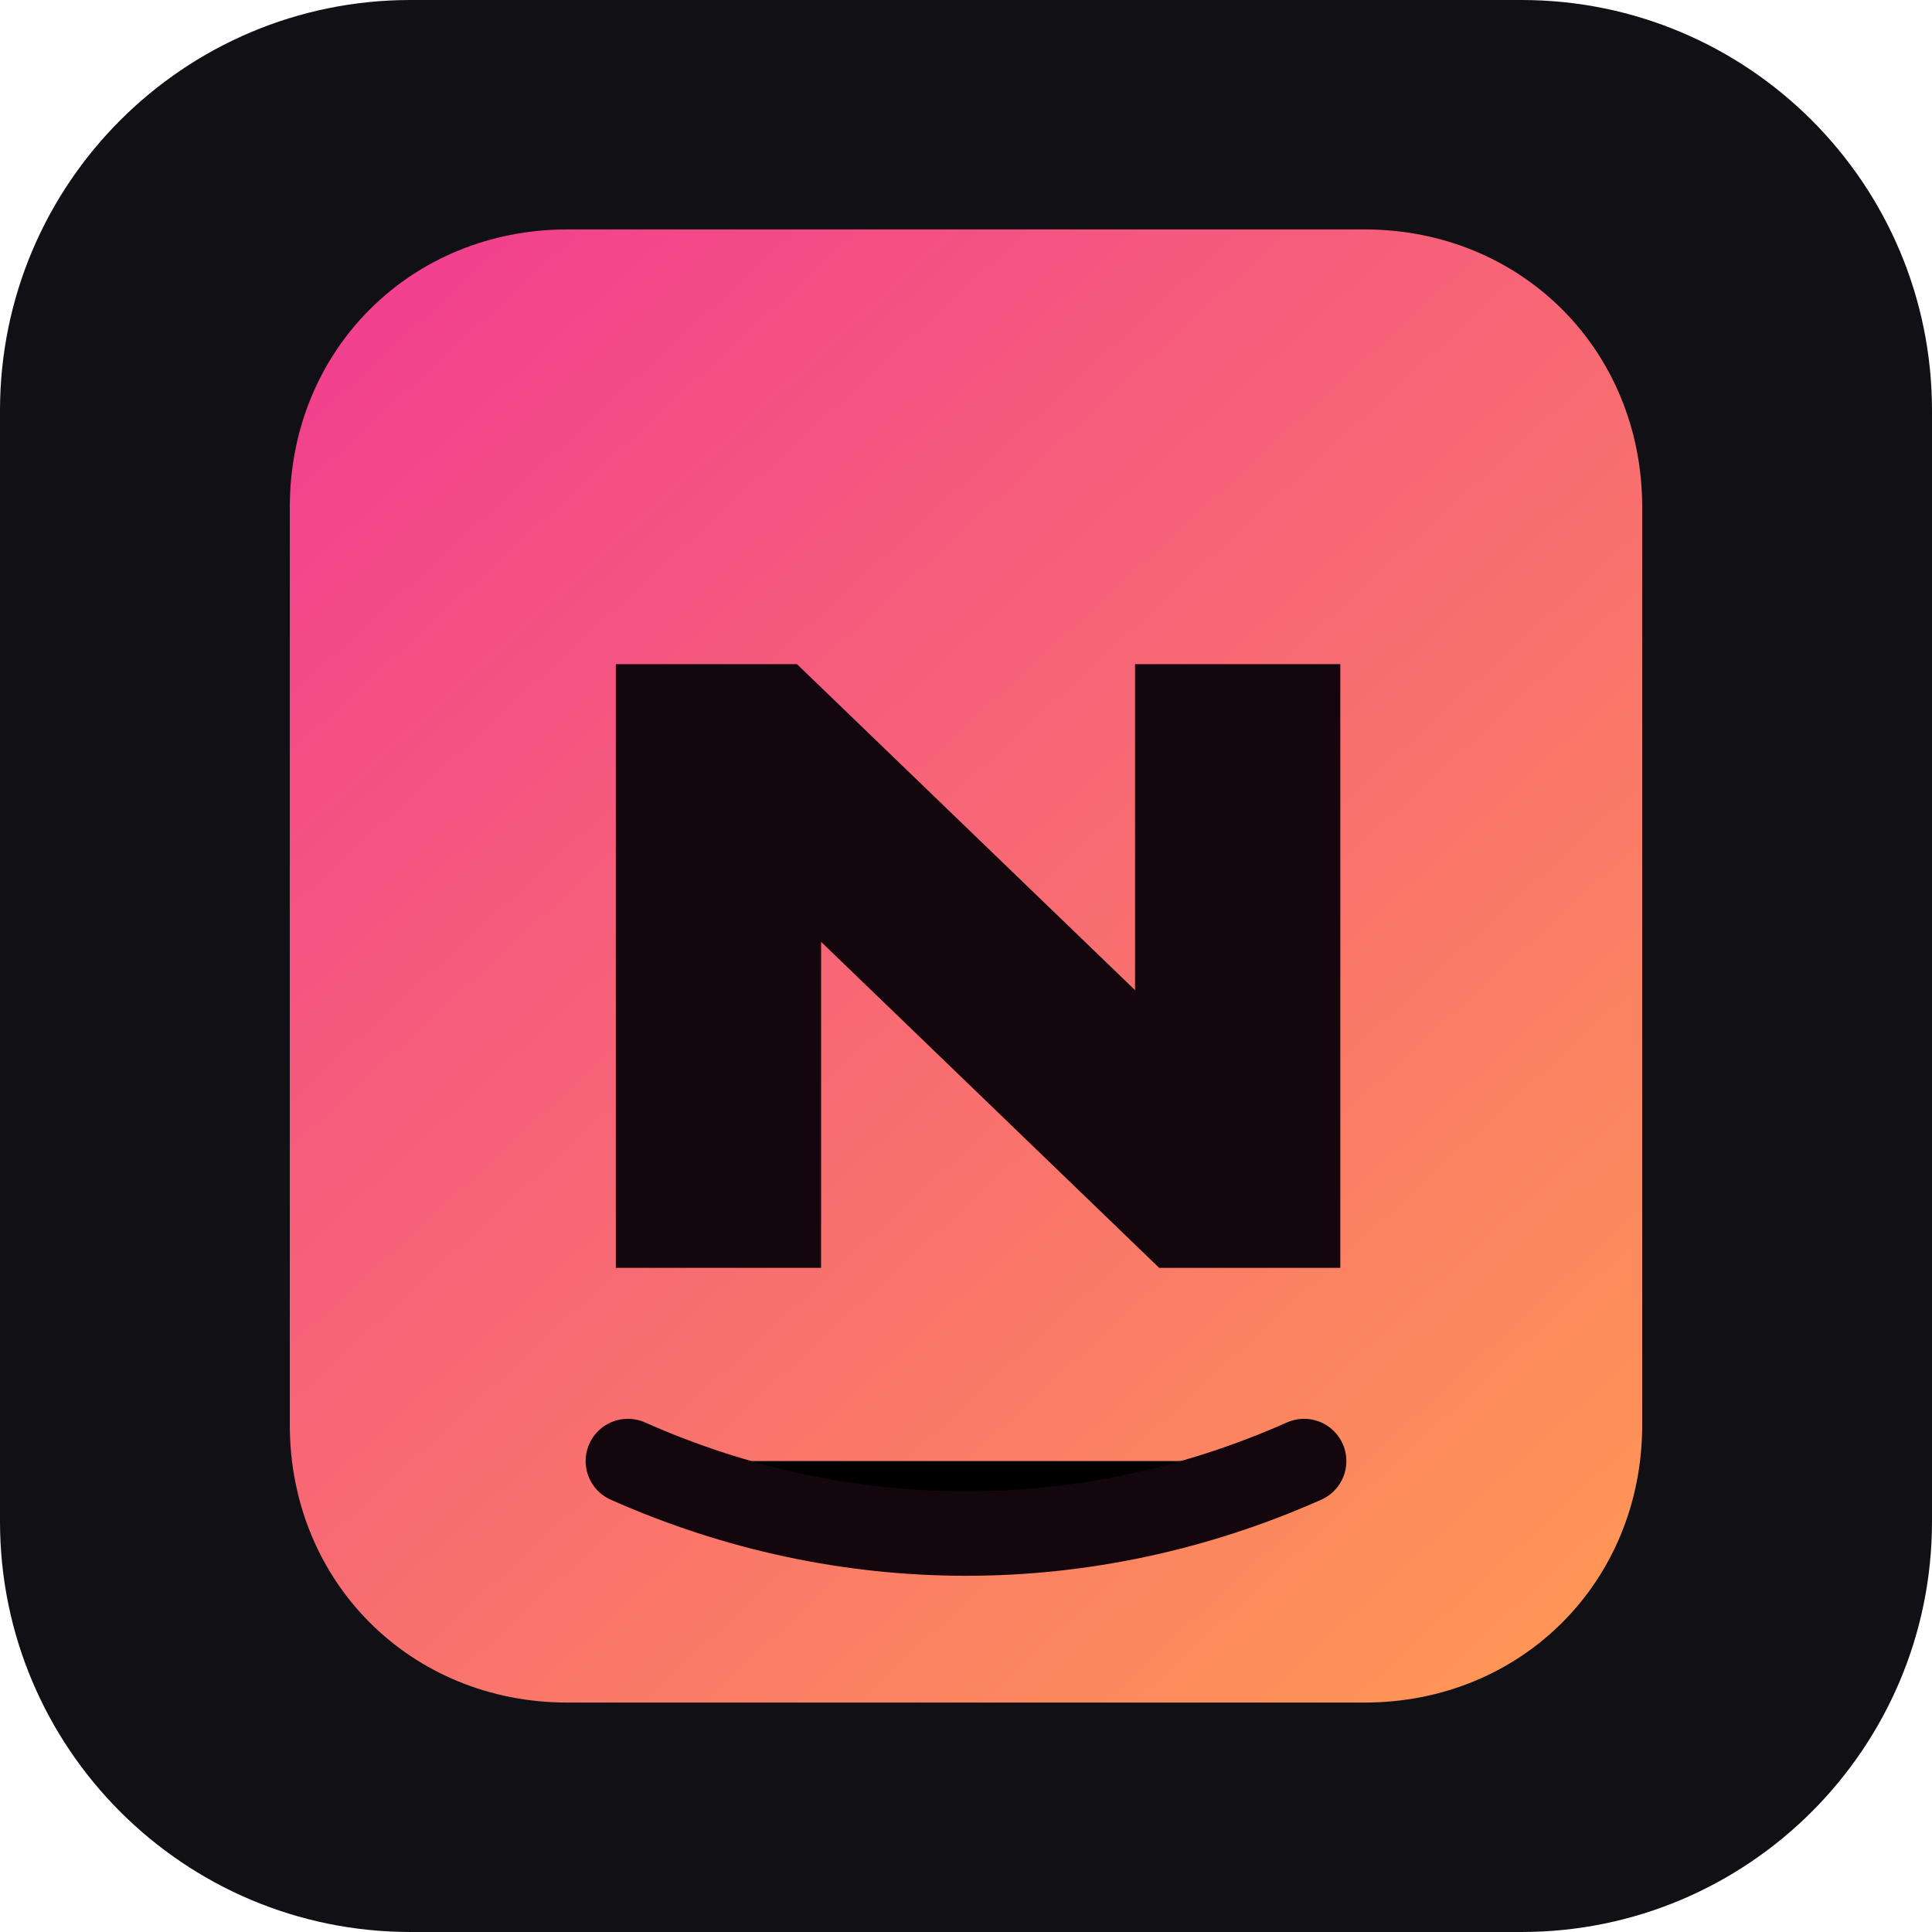
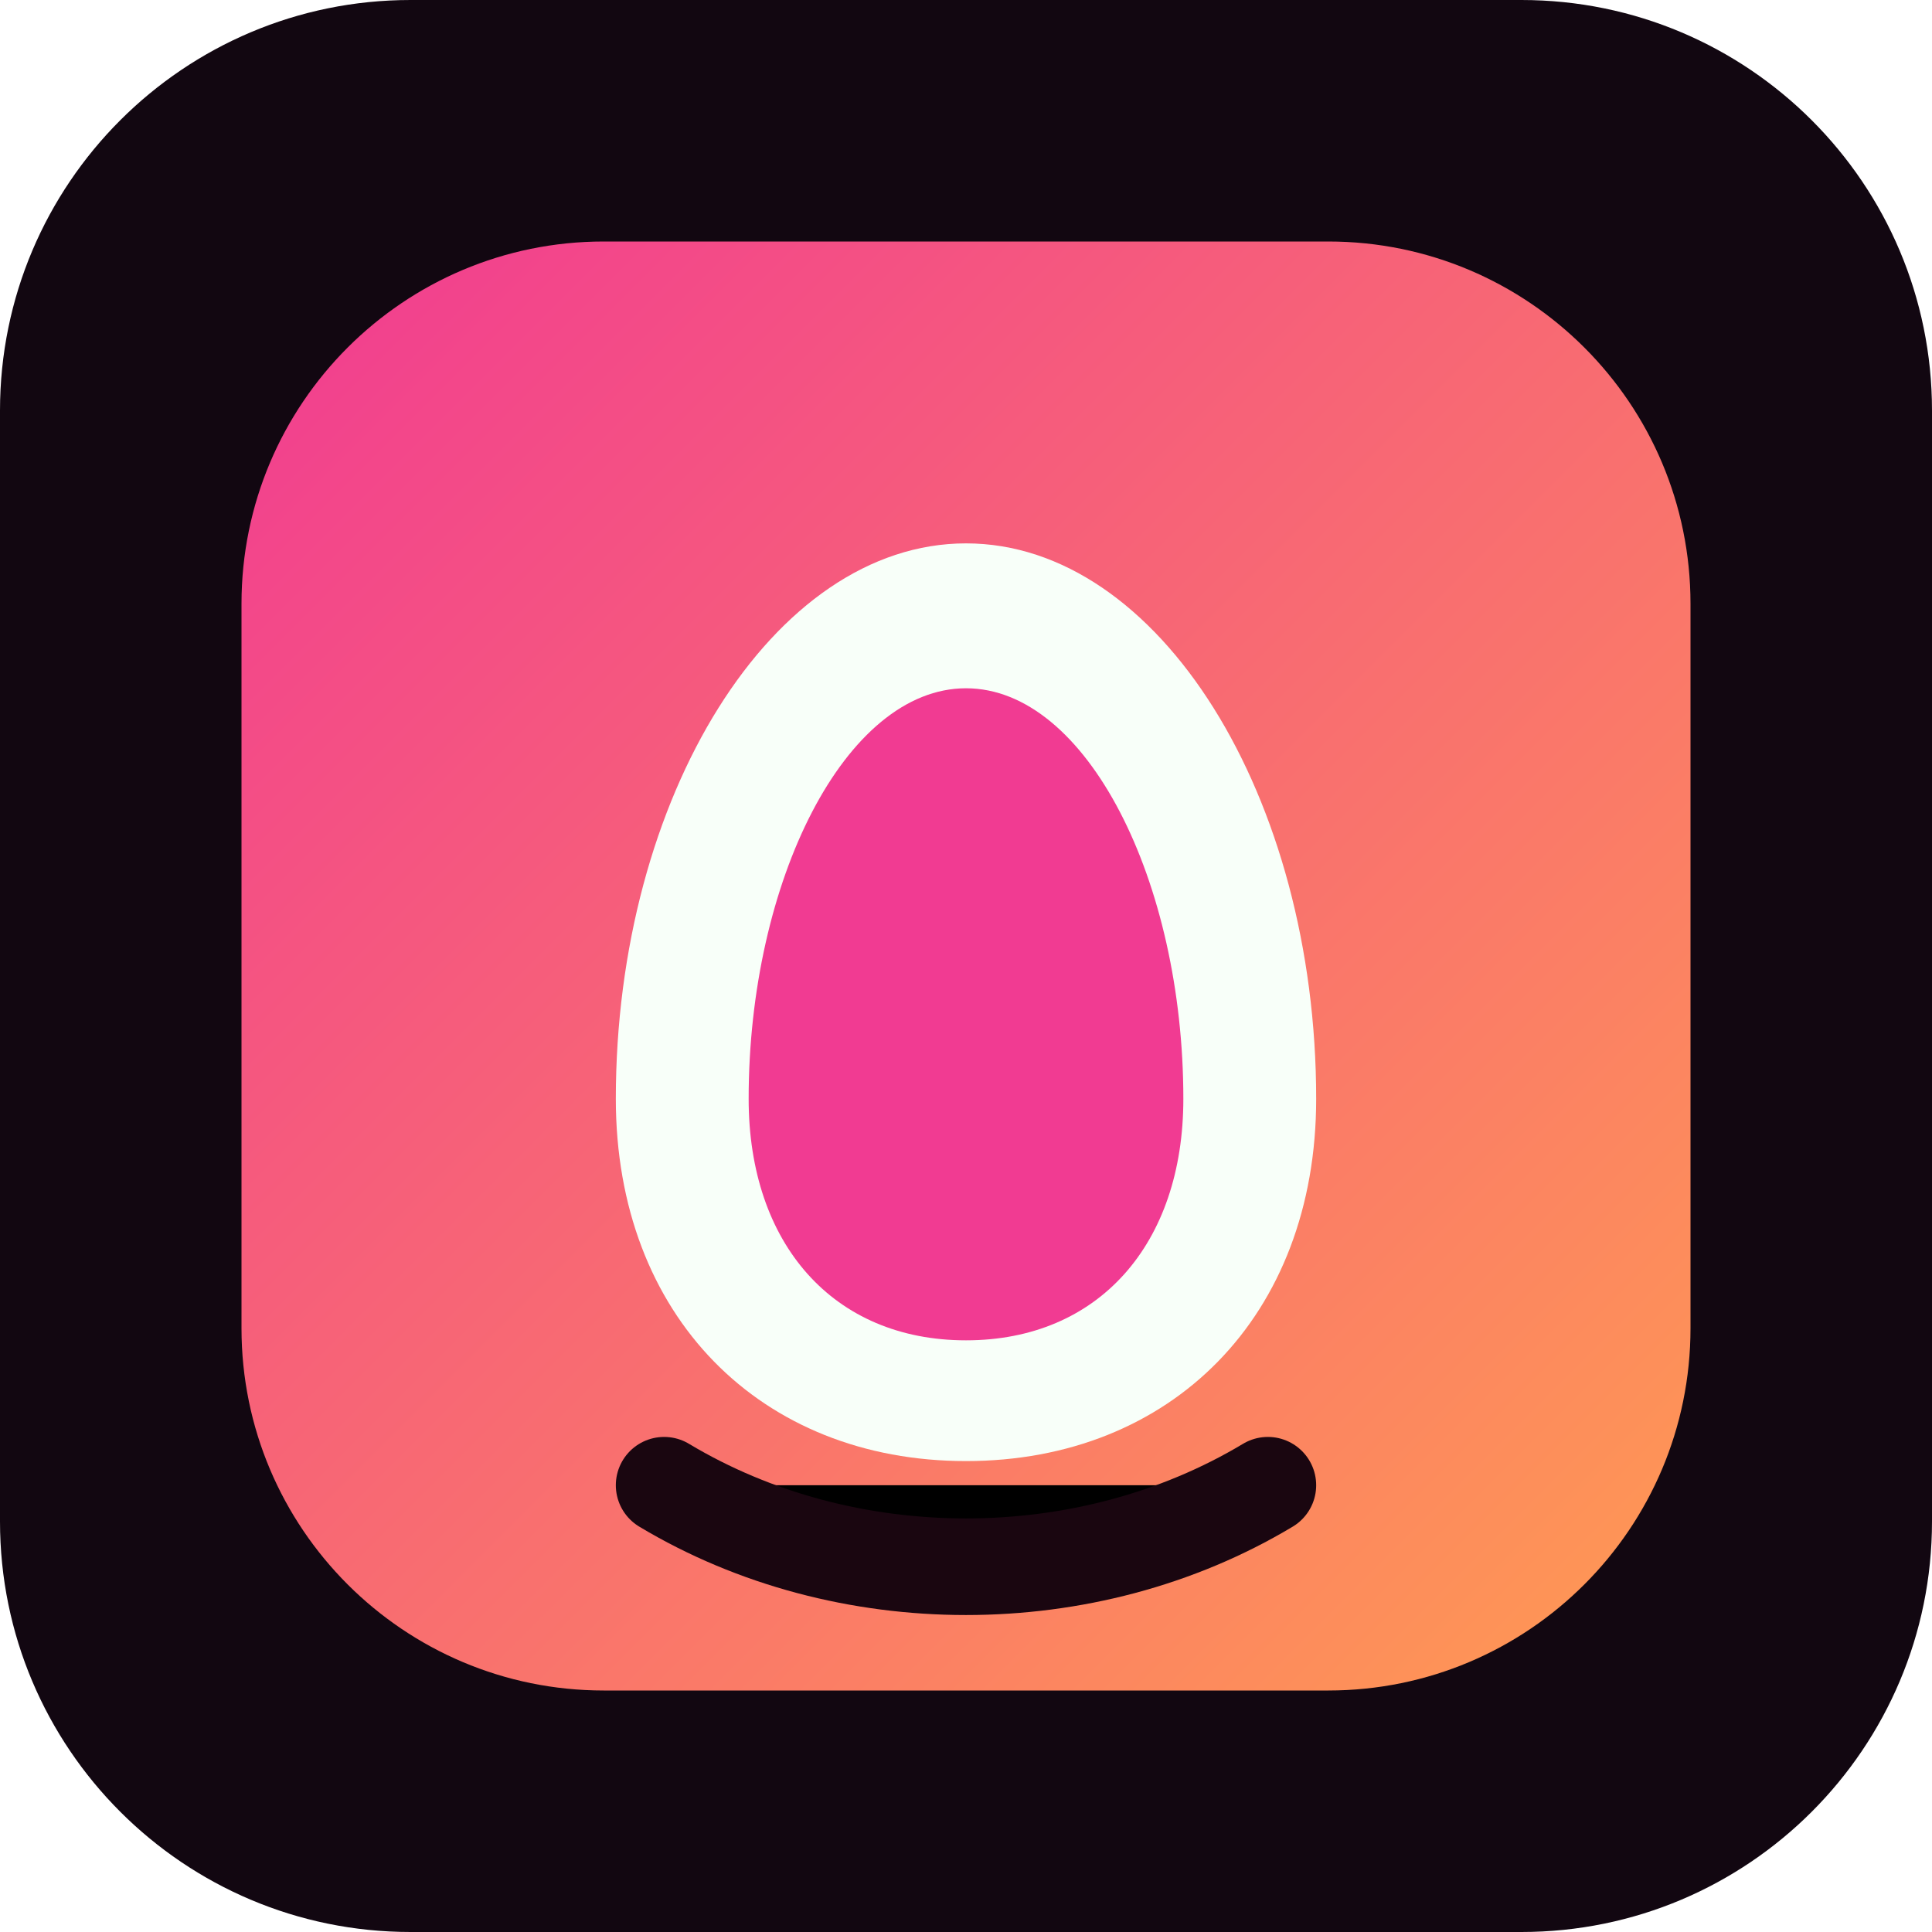
<svg xmlns="http://www.w3.org/2000/svg" viewBox="0 0 160 160" role="img" aria-label="Nails Studio">
-   <rect width="160" height="160" rx="34" fill="#111014" />
-   <path d="M24 42c0-13 10-23 23-23h66c13 0 23 10 23 23v76c0 13-10 23-23 23H47c-13 0-23-10-23-23V42Z" fill="url(#g)" />
-   <path d="M51 105V55h15l28 27V55h17v50H96L68 78v27H51Z" fill="#13060d" />
-   <path d="M52 121c18 8 38 8 56 0" stroke="#13060d" stroke-width="7" stroke-linecap="round" />
+   <rect width="160" height="160" rx="34" fill="#120711" />
+   <rect x="20" y="20" width="120" height="120" rx="30" fill="url(#g)" />
+   <path d="M51 91c0-25 13-46 29-46s29 21 29 46c0 18-12 30-29 30S51 109 51 91Z" fill="#f8fff9" />
+   <path d="M62 91c0-18 8-34 18-34s18 16 18 34c0 12-7 20-18 20s-18-8-18-20Z" fill="#f13b92" />
+   <path d="M55 123c15 9 35 9 50 0" stroke="#1a0610" stroke-width="8" stroke-linecap="round" />
  <defs>
-     <linearGradient id="g" x1="24" y1="19" x2="136" y2="141" gradientUnits="userSpaceOnUse">
+     <linearGradient id="g" x1="20" y1="20" x2="140" y2="140" gradientUnits="userSpaceOnUse">
      <stop stop-color="#f13b92" />
      <stop offset="1" stop-color="#ff9b52" />
    </linearGradient>
  </defs>
</svg>
